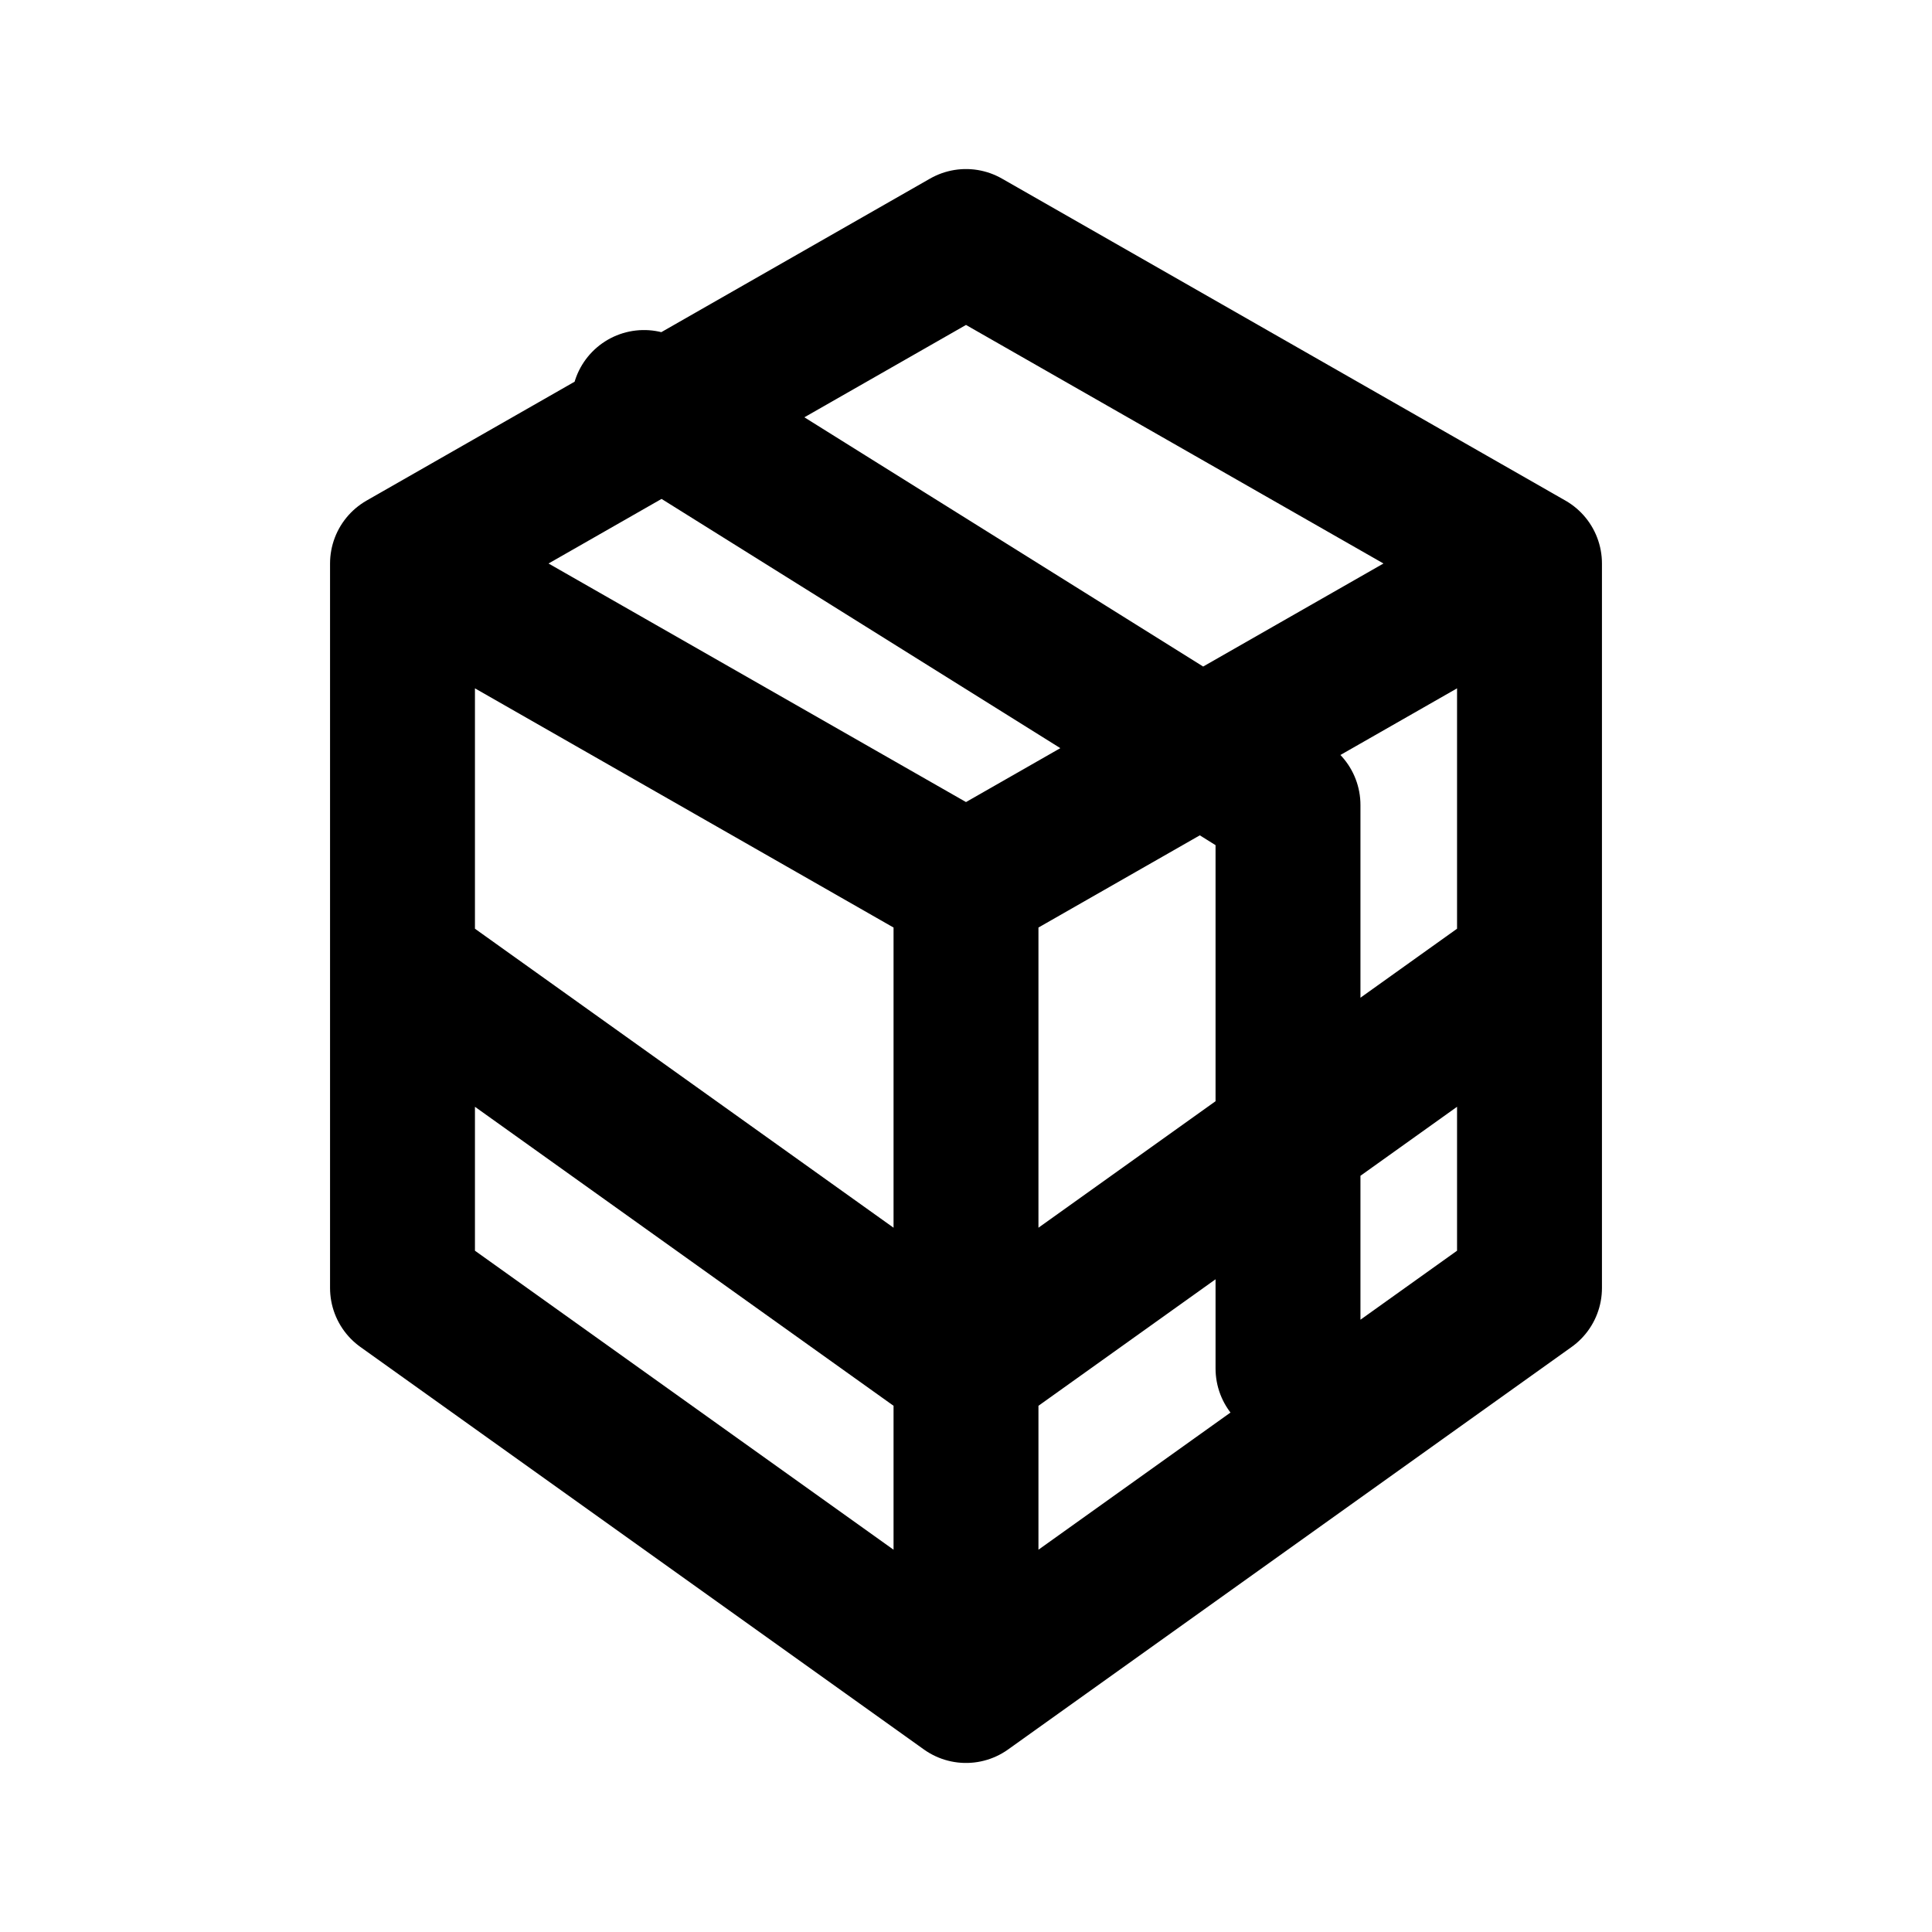
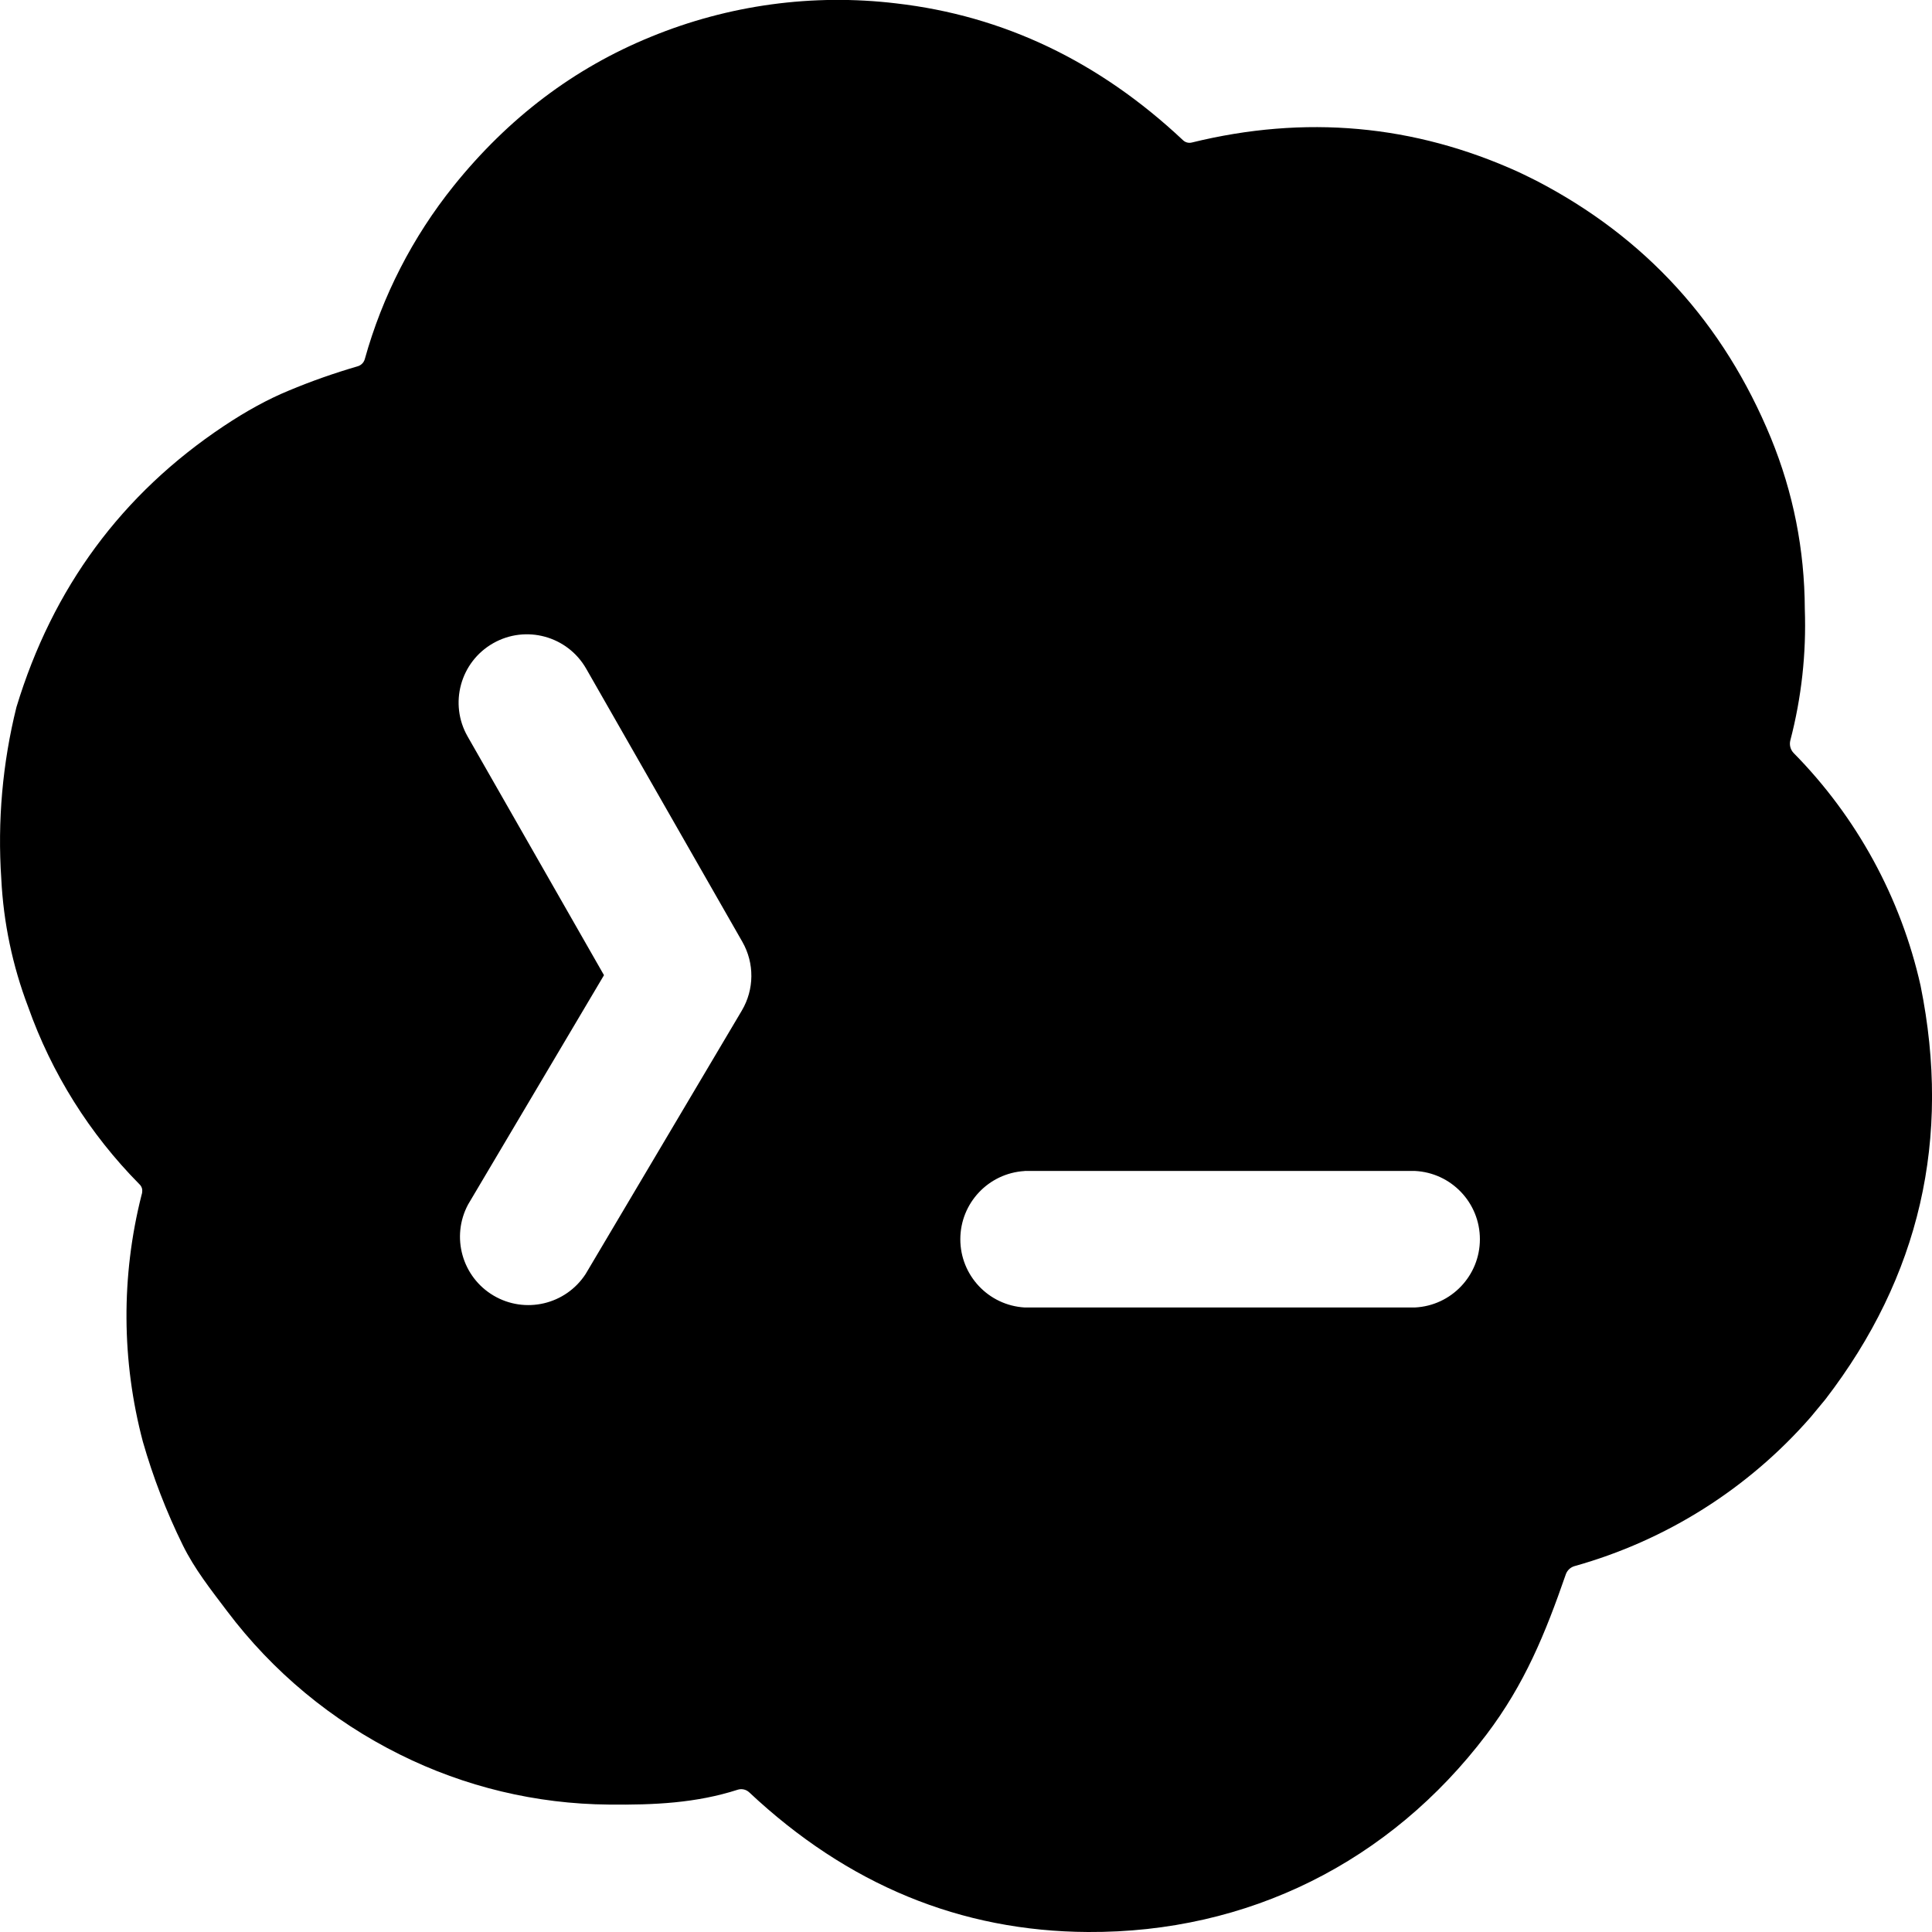
- <svg xmlns="http://www.w3.org/2000/svg" viewBox="0 0 24 24" fill="none" stroke="currentColor" stroke-width="1.8" stroke-linecap="round" stroke-linejoin="round">
-   <path d="M12 3l7 4v9l-7 5-7-5V7zM5 7l7 4 7-4M12 11v10M8 5l8 5v7M5 12l7 5 7-5" />
+ <svg xmlns="http://www.w3.org/2000/svg" viewBox="0 0 24 24" fill="currentColor" fill-rule="evenodd">
+   <path clip-rule="evenodd" d="M8.086.457a6.105 6.105 0 013.046-.415c1.333.153 2.521.72 3.564 1.7a.117.117 0 00.107.029c1.408-.346 2.762-.224 4.061.366l.063.03.154.076c1.357.703 2.33 1.77 2.918 3.198.278.679.418 1.388.421 2.126a5.655 5.655 0 01-.18 1.631.167.167 0 00.04.155 5.982 5.982 0 011.578 2.891c.385 1.901-.01 3.615-1.183 5.14l-.182.22a6.063 6.063 0 01-2.934 1.851.162.162 0 00-.108.102c-.255.736-.511 1.364-.987 1.992-1.199 1.582-2.962 2.462-4.948 2.451-1.583-.008-2.986-.587-4.21-1.736a.145.145 0 00-.14-.032c-.518.167-1.04.191-1.604.185a5.924 5.924 0 01-2.595-.622 6.058 6.058 0 01-2.146-1.781c-.203-.269-.404-.522-.551-.821a7.74 7.74 0 01-.495-1.283 6.11 6.11 0 01-.017-3.064.166.166 0 00.008-.074.115.115 0 00-.037-.064 5.958 5.958 0 01-1.38-2.202 5.196 5.196 0 01-.333-1.589 6.915 6.915 0 01.188-2.132c.45-1.484 1.309-2.648 2.577-3.493.282-.188.55-.334.802-.438.286-.12.573-.22.861-.304a.129.129 0 00.087-.087A6.016 6.016 0 015.635 2.31C6.315 1.464 7.132.846 8.086.457zm-.804 7.85a.848.848 0 00-1.473.842l1.694 2.965-1.688 2.848a.849.849 0 001.46.864l1.94-3.272a.849.849 0 00.007-.854l-1.94-3.393zm5.446 6.24a.849.849 0 000 1.695h4.848a.849.849 0 000-1.696h-4.848z" />
</svg>
